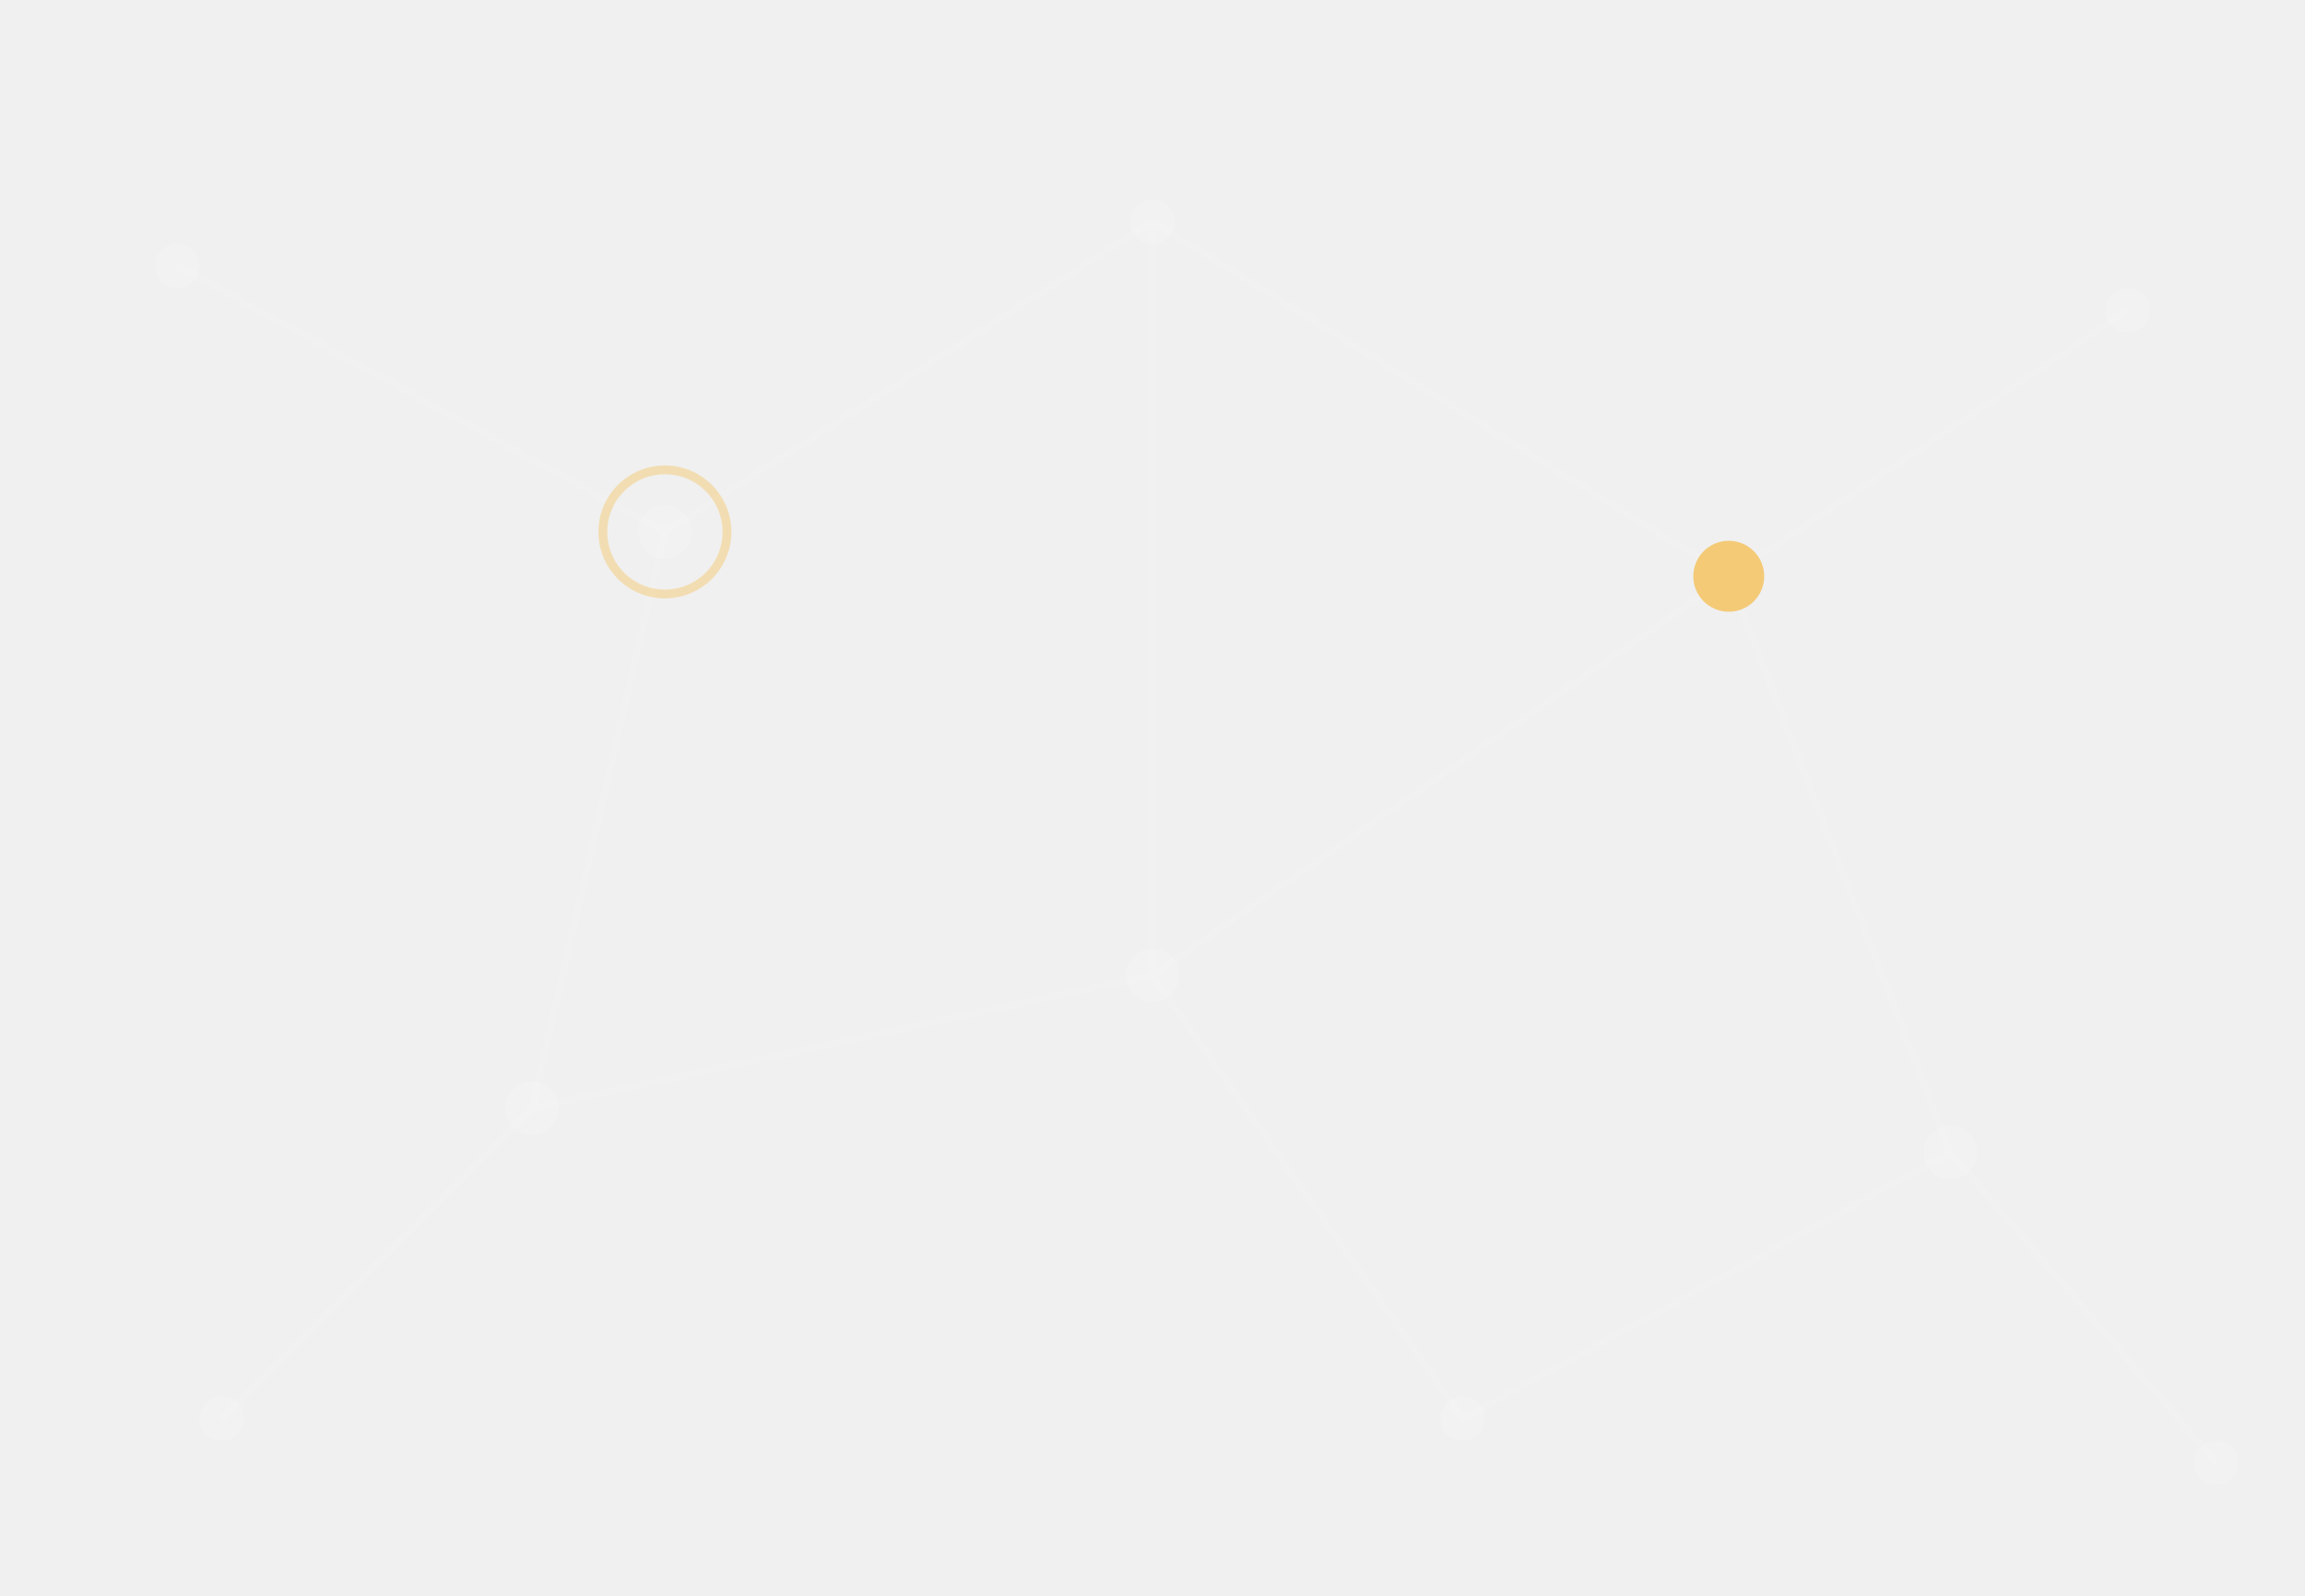
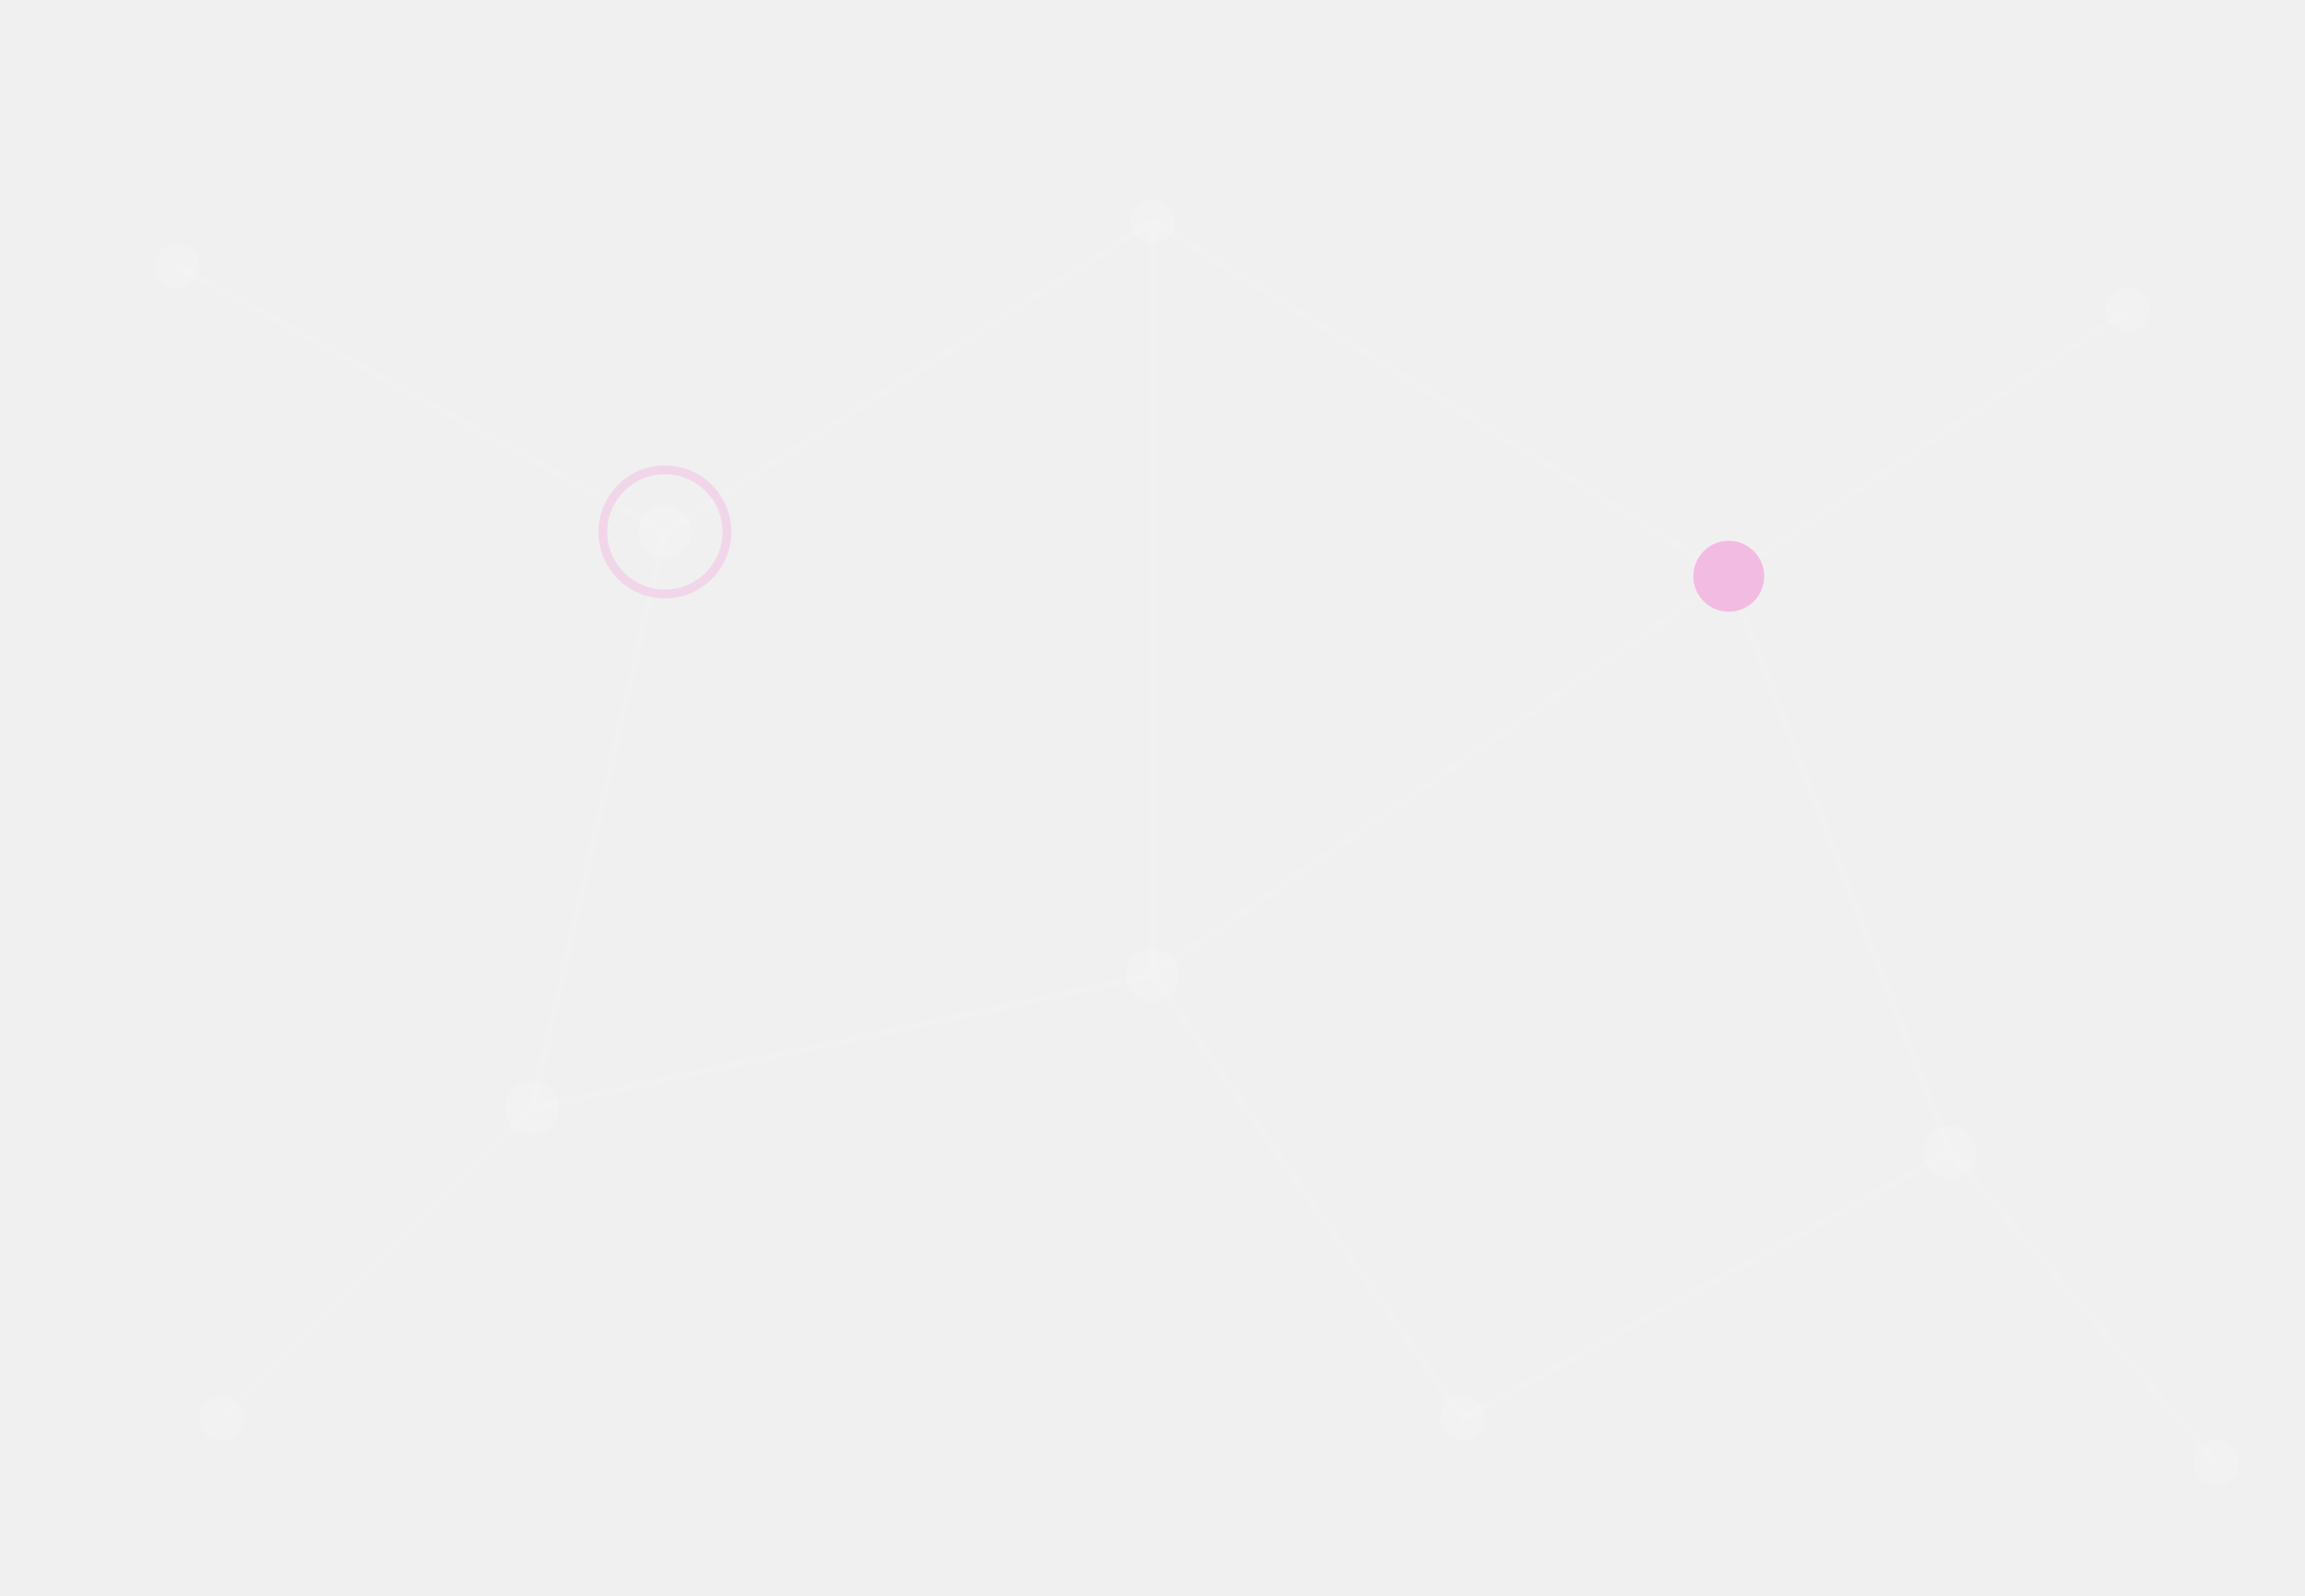
<svg xmlns="http://www.w3.org/2000/svg" width="520" height="360" viewBox="0 0 520 360" fill="none">
  <g stroke="#fff" stroke-opacity=".10" stroke-width="1.5">
    <path d="M40 60 150 120 260 50 390 130 480 70M150 120 120 250 260 220 390 130M260 220 330 320 440 260 390 130M120 250 50 320M260 50 260 220M440 260 500 330" />
  </g>
  <g fill="#fff" fill-opacity=".16">
    <circle cx="40" cy="60" r="5" />
    <circle cx="150" cy="120" r="6" />
    <circle cx="260" cy="50" r="5" />
    <circle cx="480" cy="70" r="5" />
    <circle cx="120" cy="250" r="6" />
    <circle cx="260" cy="220" r="6" />
    <circle cx="330" cy="320" r="5" />
    <circle cx="440" cy="260" r="6" />
    <circle cx="50" cy="320" r="5" />
    <circle cx="500" cy="330" r="5" />
  </g>
-   <circle cx="390" cy="130" r="8" fill="#f5b942" fill-opacity=".7" />
-   <circle cx="150" cy="120" r="14" stroke="#f5b942" stroke-opacity=".35" stroke-width="2" />
+   <circle cx="390" cy="130" r="8" fill="#f3a6dc" fill-opacity=".7" />
+   <circle cx="150" cy="120" r="14" stroke="#f3a6dc" stroke-opacity=".35" stroke-width="2" />
</svg>
